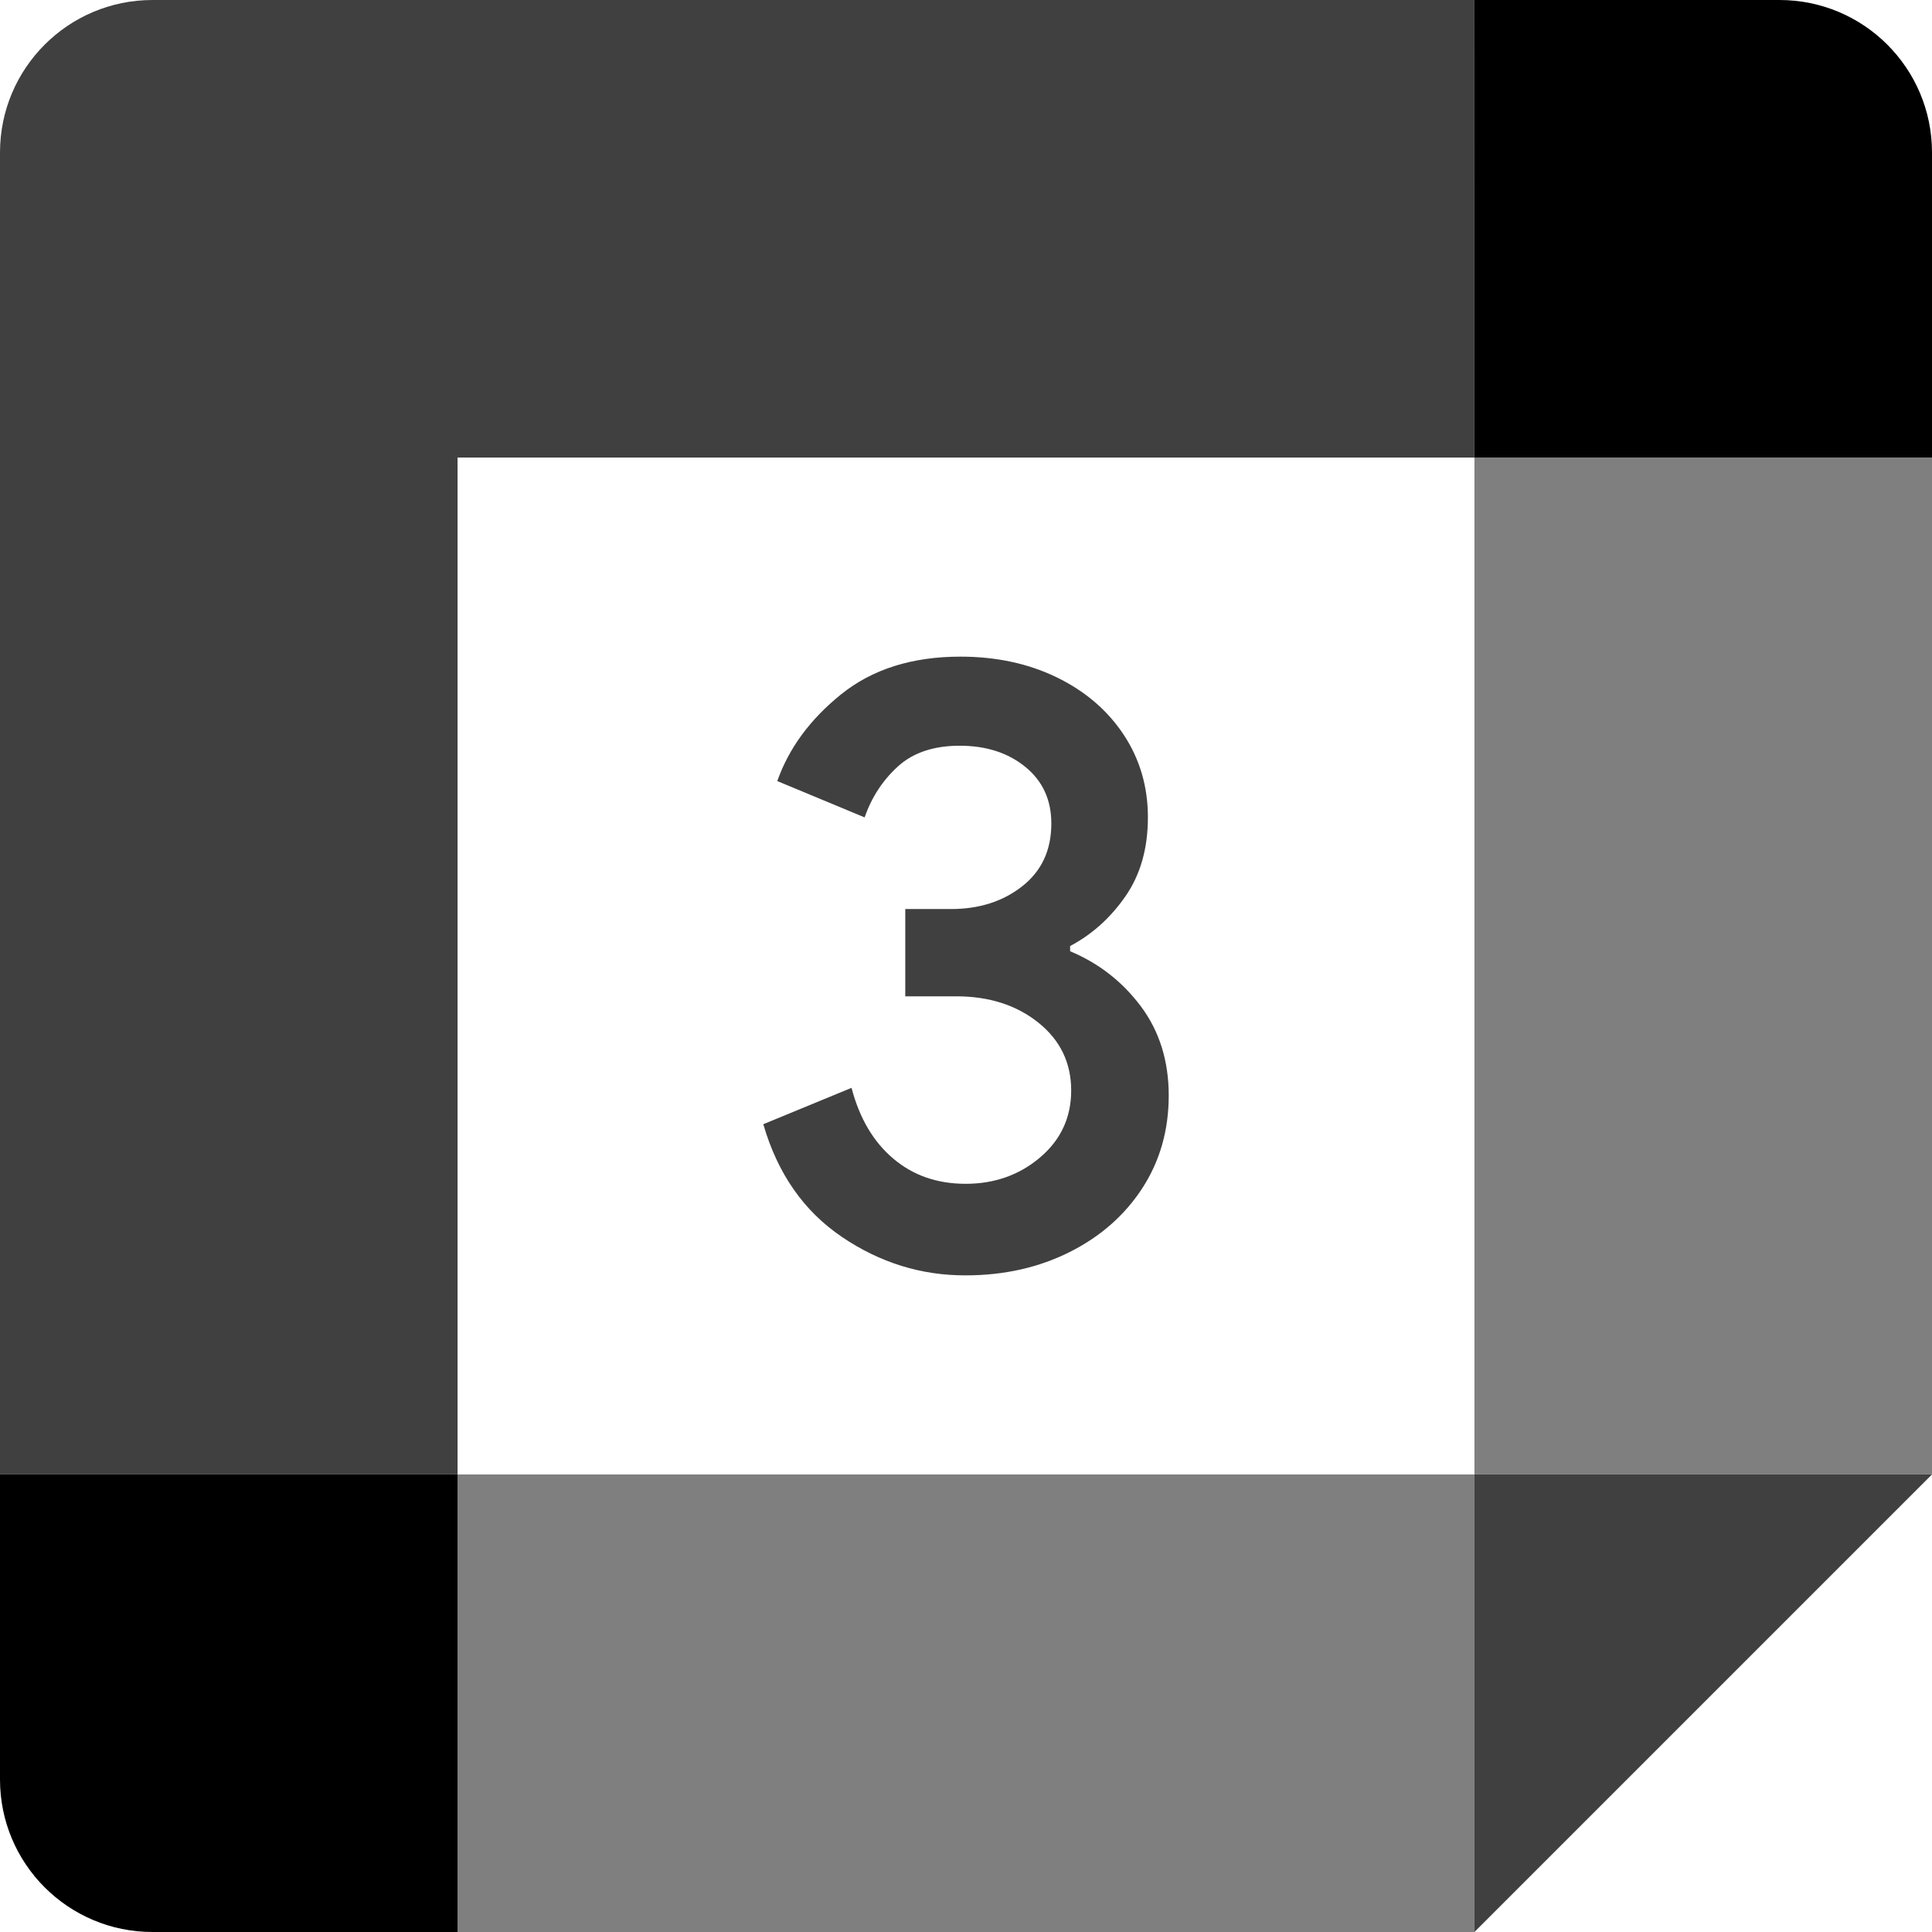
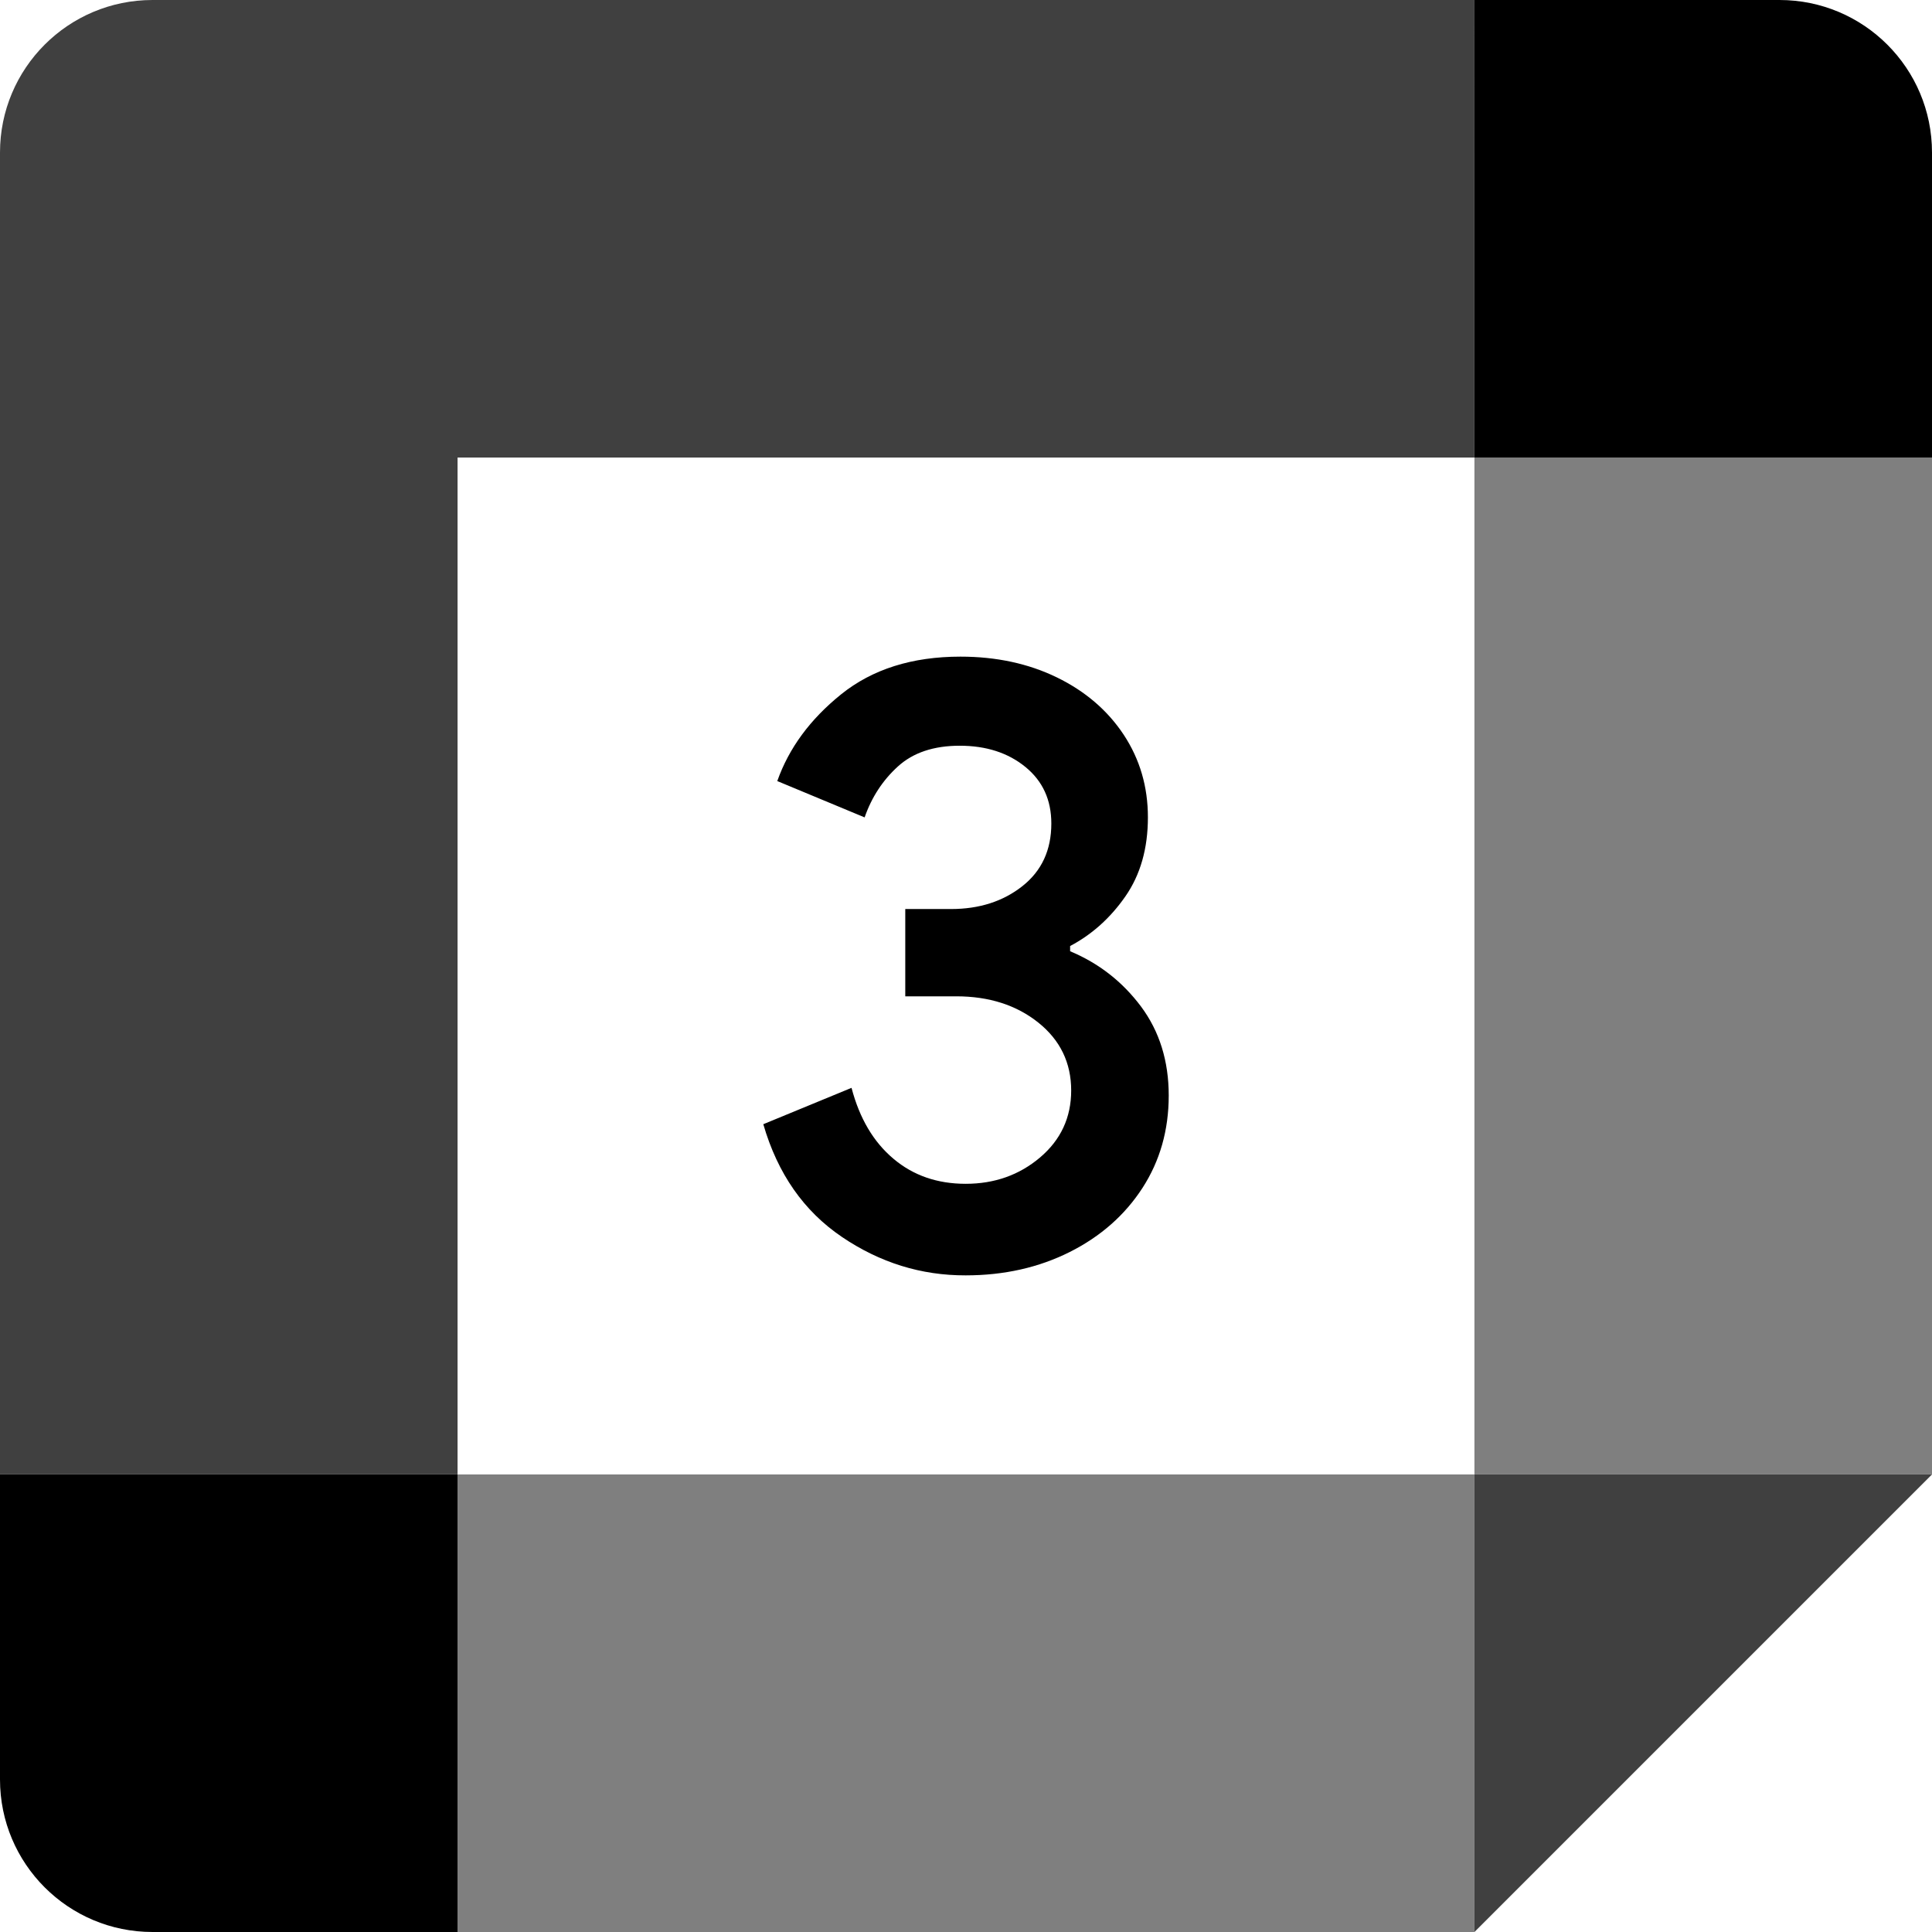
<svg xmlns="http://www.w3.org/2000/svg" id="vector" width="72" height="72" viewBox="0 0 72 72" version="1.1">
  <defs id="defs14" />
  <g id="g352">
-     <path fill="#000000" d="m 31.378,46.098 c -1.416,-0.957 -2.397,-2.354 -2.932,-4.202 l 3.288,-1.355 c 0.298,1.137 0.819,2.018 1.563,2.643 0.739,0.625 1.639,0.933 2.691,0.933 1.075,0 1.999,-0.327 2.771,-0.981 0.772,-0.654 1.161,-1.488 1.161,-2.496 0,-1.032 -0.408,-1.876 -1.222,-2.529 -0.815,-0.653 -1.838,-0.981 -3.06,-0.981 l -1.901,10e-4 v -3.254 h 1.705 c 1.052,0 1.938,-0.284 2.658,-0.852 0.72,-0.568 1.08,-1.345 1.08,-2.335 0,-0.881 -0.322,-1.582 -0.966,-2.108 -0.644,-0.526 -1.459,-0.791 -2.449,-0.791 -0.966,0 -1.734,0.256 -2.302,0.772 -0.568,0.516 -0.981,1.151 -1.241,1.899 l -3.255,-1.354 c 0.431,-1.222 1.222,-2.302 2.382,-3.235 1.161,-0.933 2.643,-1.402 4.443,-1.402 1.331,0 2.529,0.256 3.591,0.772 1.061,0.516 1.895,1.232 2.496,2.141 0.602,0.914 0.9,1.938 0.9,3.074 0,1.161 -0.279,2.141 -0.838,2.946 -0.559,0.805 -1.246,1.421 -2.061,1.852 v 0.194 c 1.075,0.45 1.952,1.137 2.643,2.061 0.687,0.924 1.032,2.028 1.032,3.316 0,1.288 -0.327,2.439 -0.981,3.448 -0.654,1.009 -1.558,1.805 -2.705,2.382 -1.151,0.578 -2.444,0.872 -3.879,0.872 -1.662,0.005 -3.197,-0.474 -4.613,-1.431 z" fill-opacity="0.75" id="path_1" />
+     <path fill="#000000" d="m 31.378,46.098 c -1.416,-0.957 -2.397,-2.354 -2.932,-4.202 l 3.288,-1.355 c 0.298,1.137 0.819,2.018 1.563,2.643 0.739,0.625 1.639,0.933 2.691,0.933 1.075,0 1.999,-0.327 2.771,-0.981 0.772,-0.654 1.161,-1.488 1.161,-2.496 0,-1.032 -0.408,-1.876 -1.222,-2.529 -0.815,-0.653 -1.838,-0.981 -3.06,-0.981 l -1.901,10e-4 v -3.254 h 1.705 c 1.052,0 1.938,-0.284 2.658,-0.852 0.72,-0.568 1.08,-1.345 1.08,-2.335 0,-0.881 -0.322,-1.582 -0.966,-2.108 -0.644,-0.526 -1.459,-0.791 -2.449,-0.791 -0.966,0 -1.734,0.256 -2.302,0.772 -0.568,0.516 -0.981,1.151 -1.241,1.899 l -3.255,-1.354 c 0.431,-1.222 1.222,-2.302 2.382,-3.235 1.161,-0.933 2.643,-1.402 4.443,-1.402 1.331,0 2.529,0.256 3.591,0.772 1.061,0.516 1.895,1.232 2.496,2.141 0.602,0.914 0.9,1.938 0.9,3.074 0,1.161 -0.279,2.141 -0.838,2.946 -0.559,0.805 -1.246,1.421 -2.061,1.852 v 0.194 c 1.075,0.45 1.952,1.137 2.643,2.061 0.687,0.924 1.032,2.028 1.032,3.316 0,1.288 -0.327,2.439 -0.981,3.448 -0.654,1.009 -1.558,1.805 -2.705,2.382 -1.151,0.578 -2.444,0.872 -3.879,0.872 -1.662,0.005 -3.197,-0.474 -4.613,-1.431 z" fill-opacity="0.75" id="path_1" style="fill:#000000;fill-opacity:1" />
    <path fill="#000" d="m54.948,72l17.052,-17.052 -8.526,-0 -8.526,0 -0,8.526z" fill-opacity="0.75" id="path_3" />
    <path fill="#000" d="M17.052,63.474L17.052,72L54.947,72L54.947,54.948L17.052,54.948Z" fill-opacity="0.5" id="path_4" />
    <path fill="#000" d="M5.684,-0C2.544,-0 -0,2.544 -0,5.684L-0,54.947L8.526,54.947 17.052,54.947L17.052,17.052l37.895,0l0,-8.526L54.948,-0Z" fill-opacity="0.75" id="path_5" />
    <path fill="#000" d="m-0,54.948l0,11.368c0,3.141 2.544,5.684 5.684,5.684l11.368,0l0,-17.052z" id="path_6" />
    <path fill="#000" d="M54.948,17.052L54.948,54.947L72,54.947L72,17.052l-8.895,0z" fill-opacity="0.5" id="path_7" />
    <path fill="#000" d="M72,17.052L72,5.684c0,-3.141 -2.544,-5.684 -5.684,-5.684l-11.368,0l0,17.052z" id="path_8" />
  </g>
</svg>
